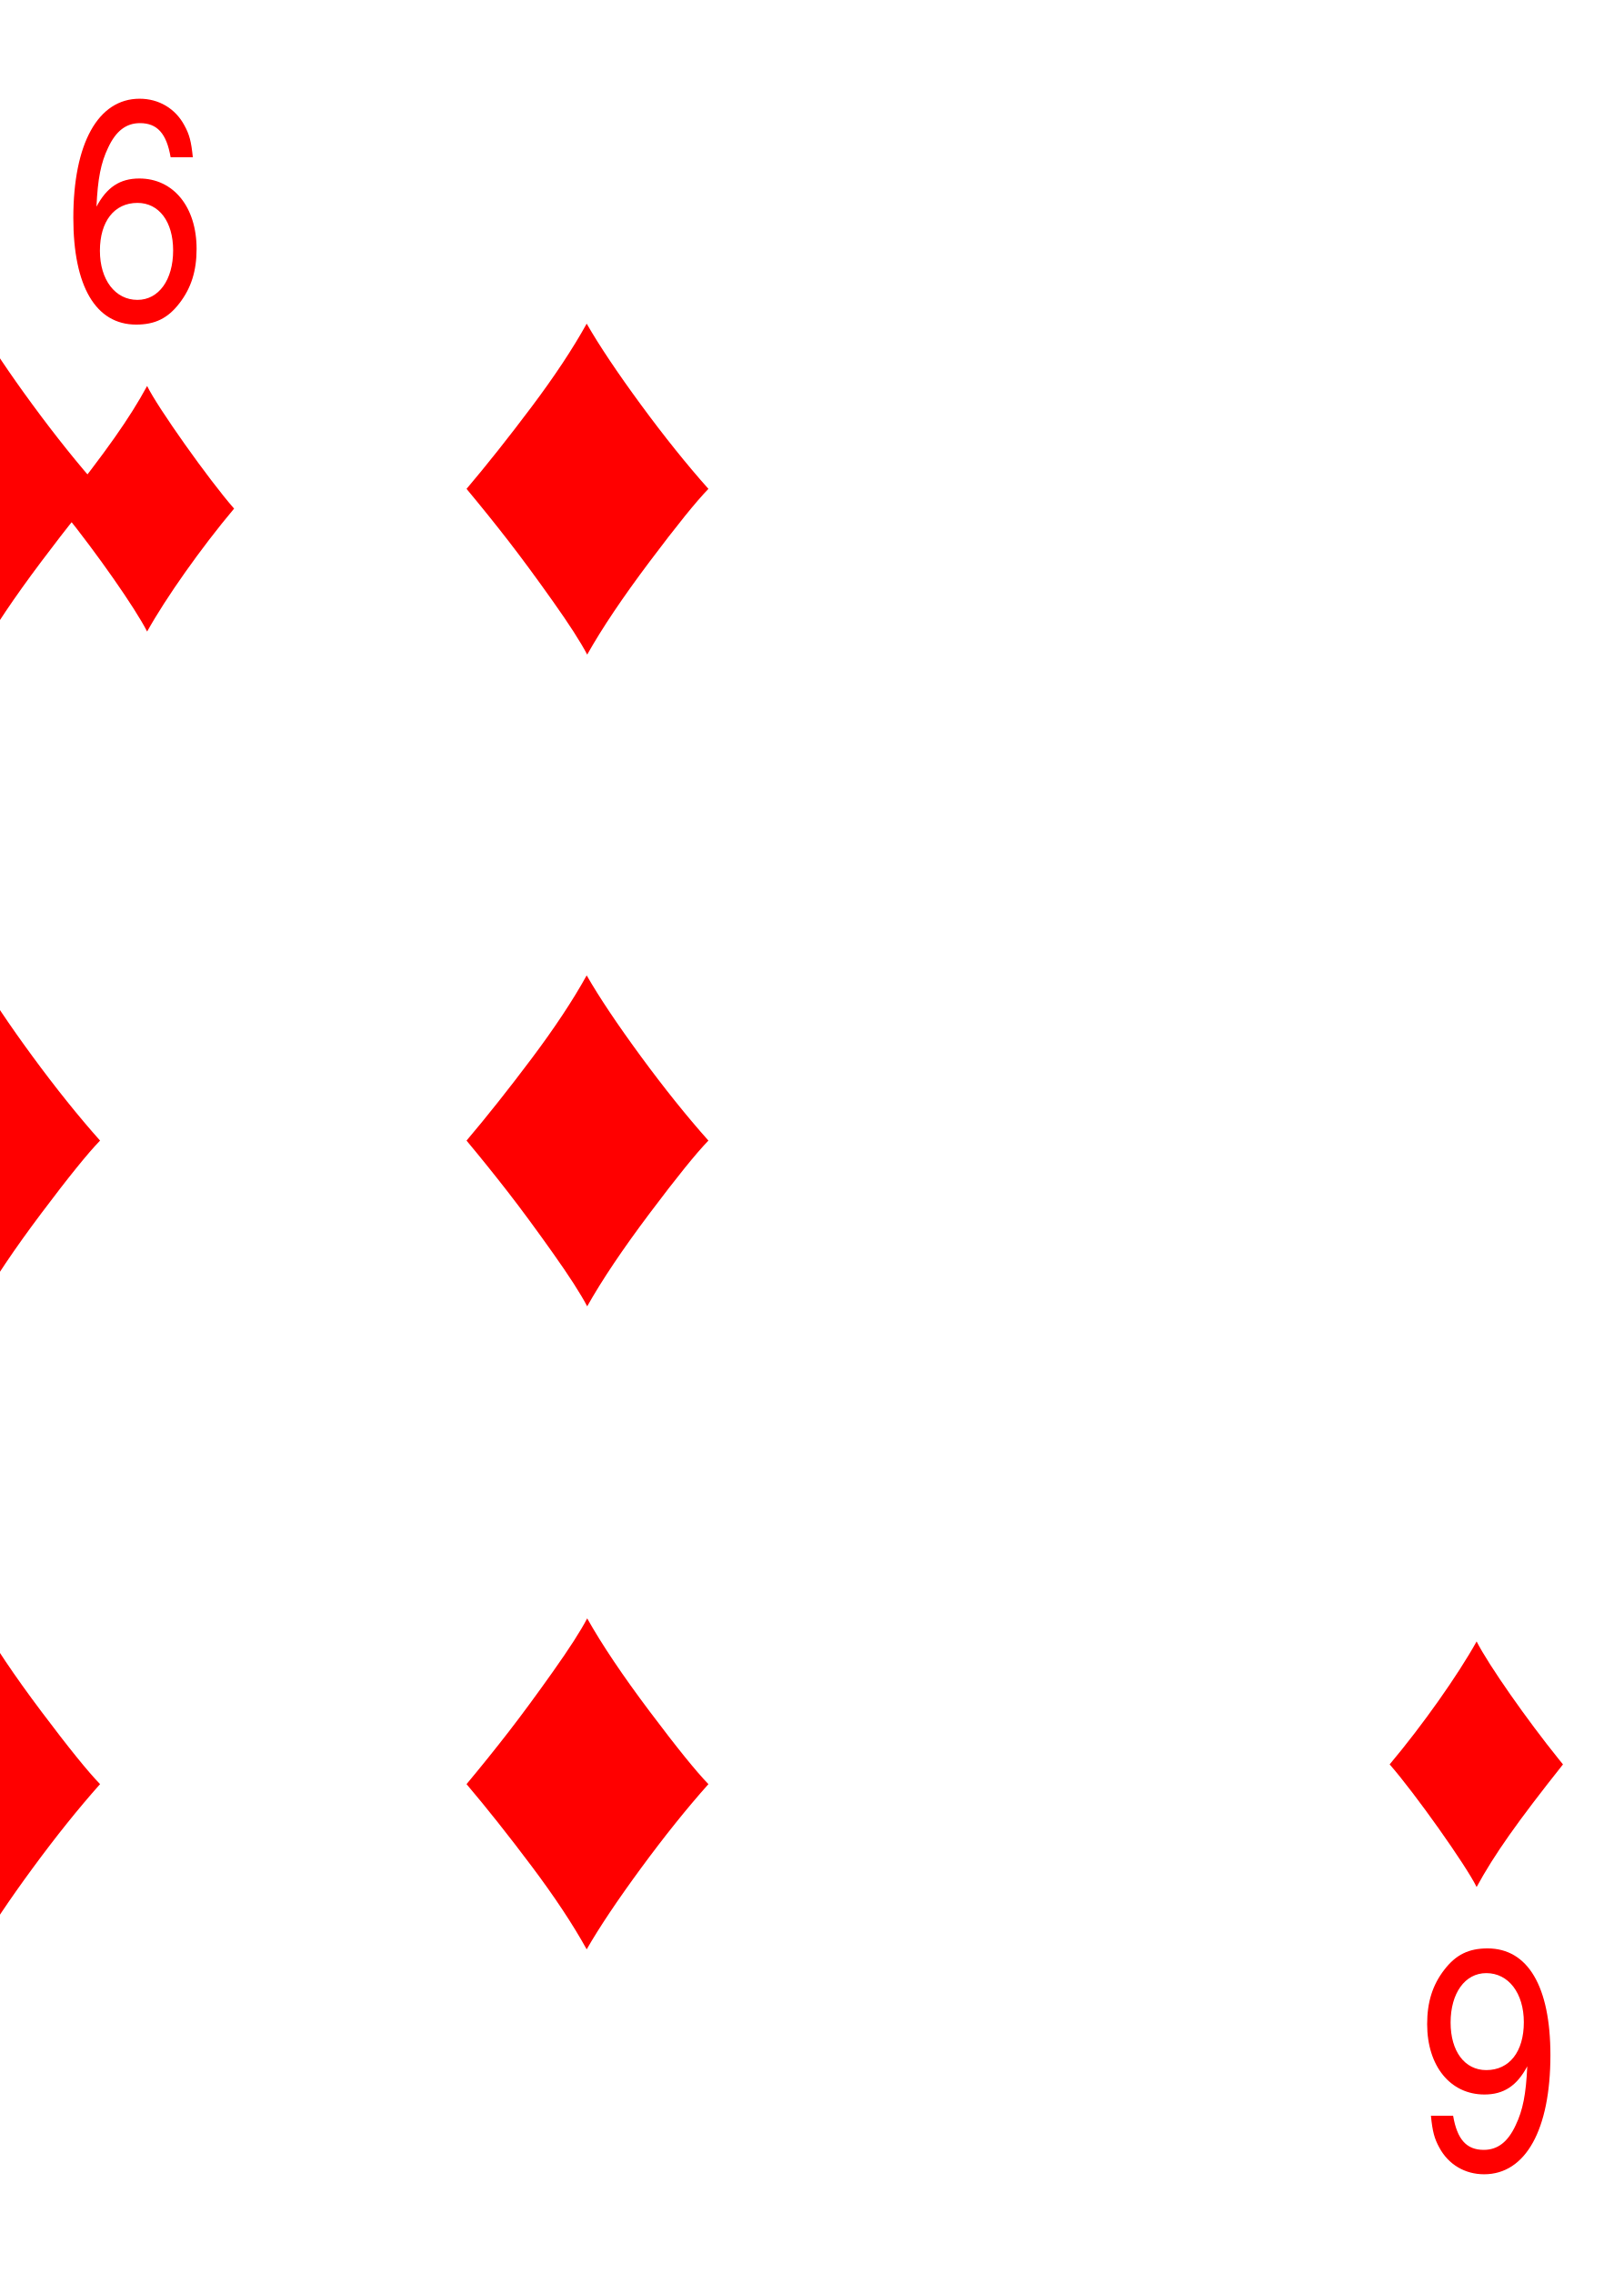
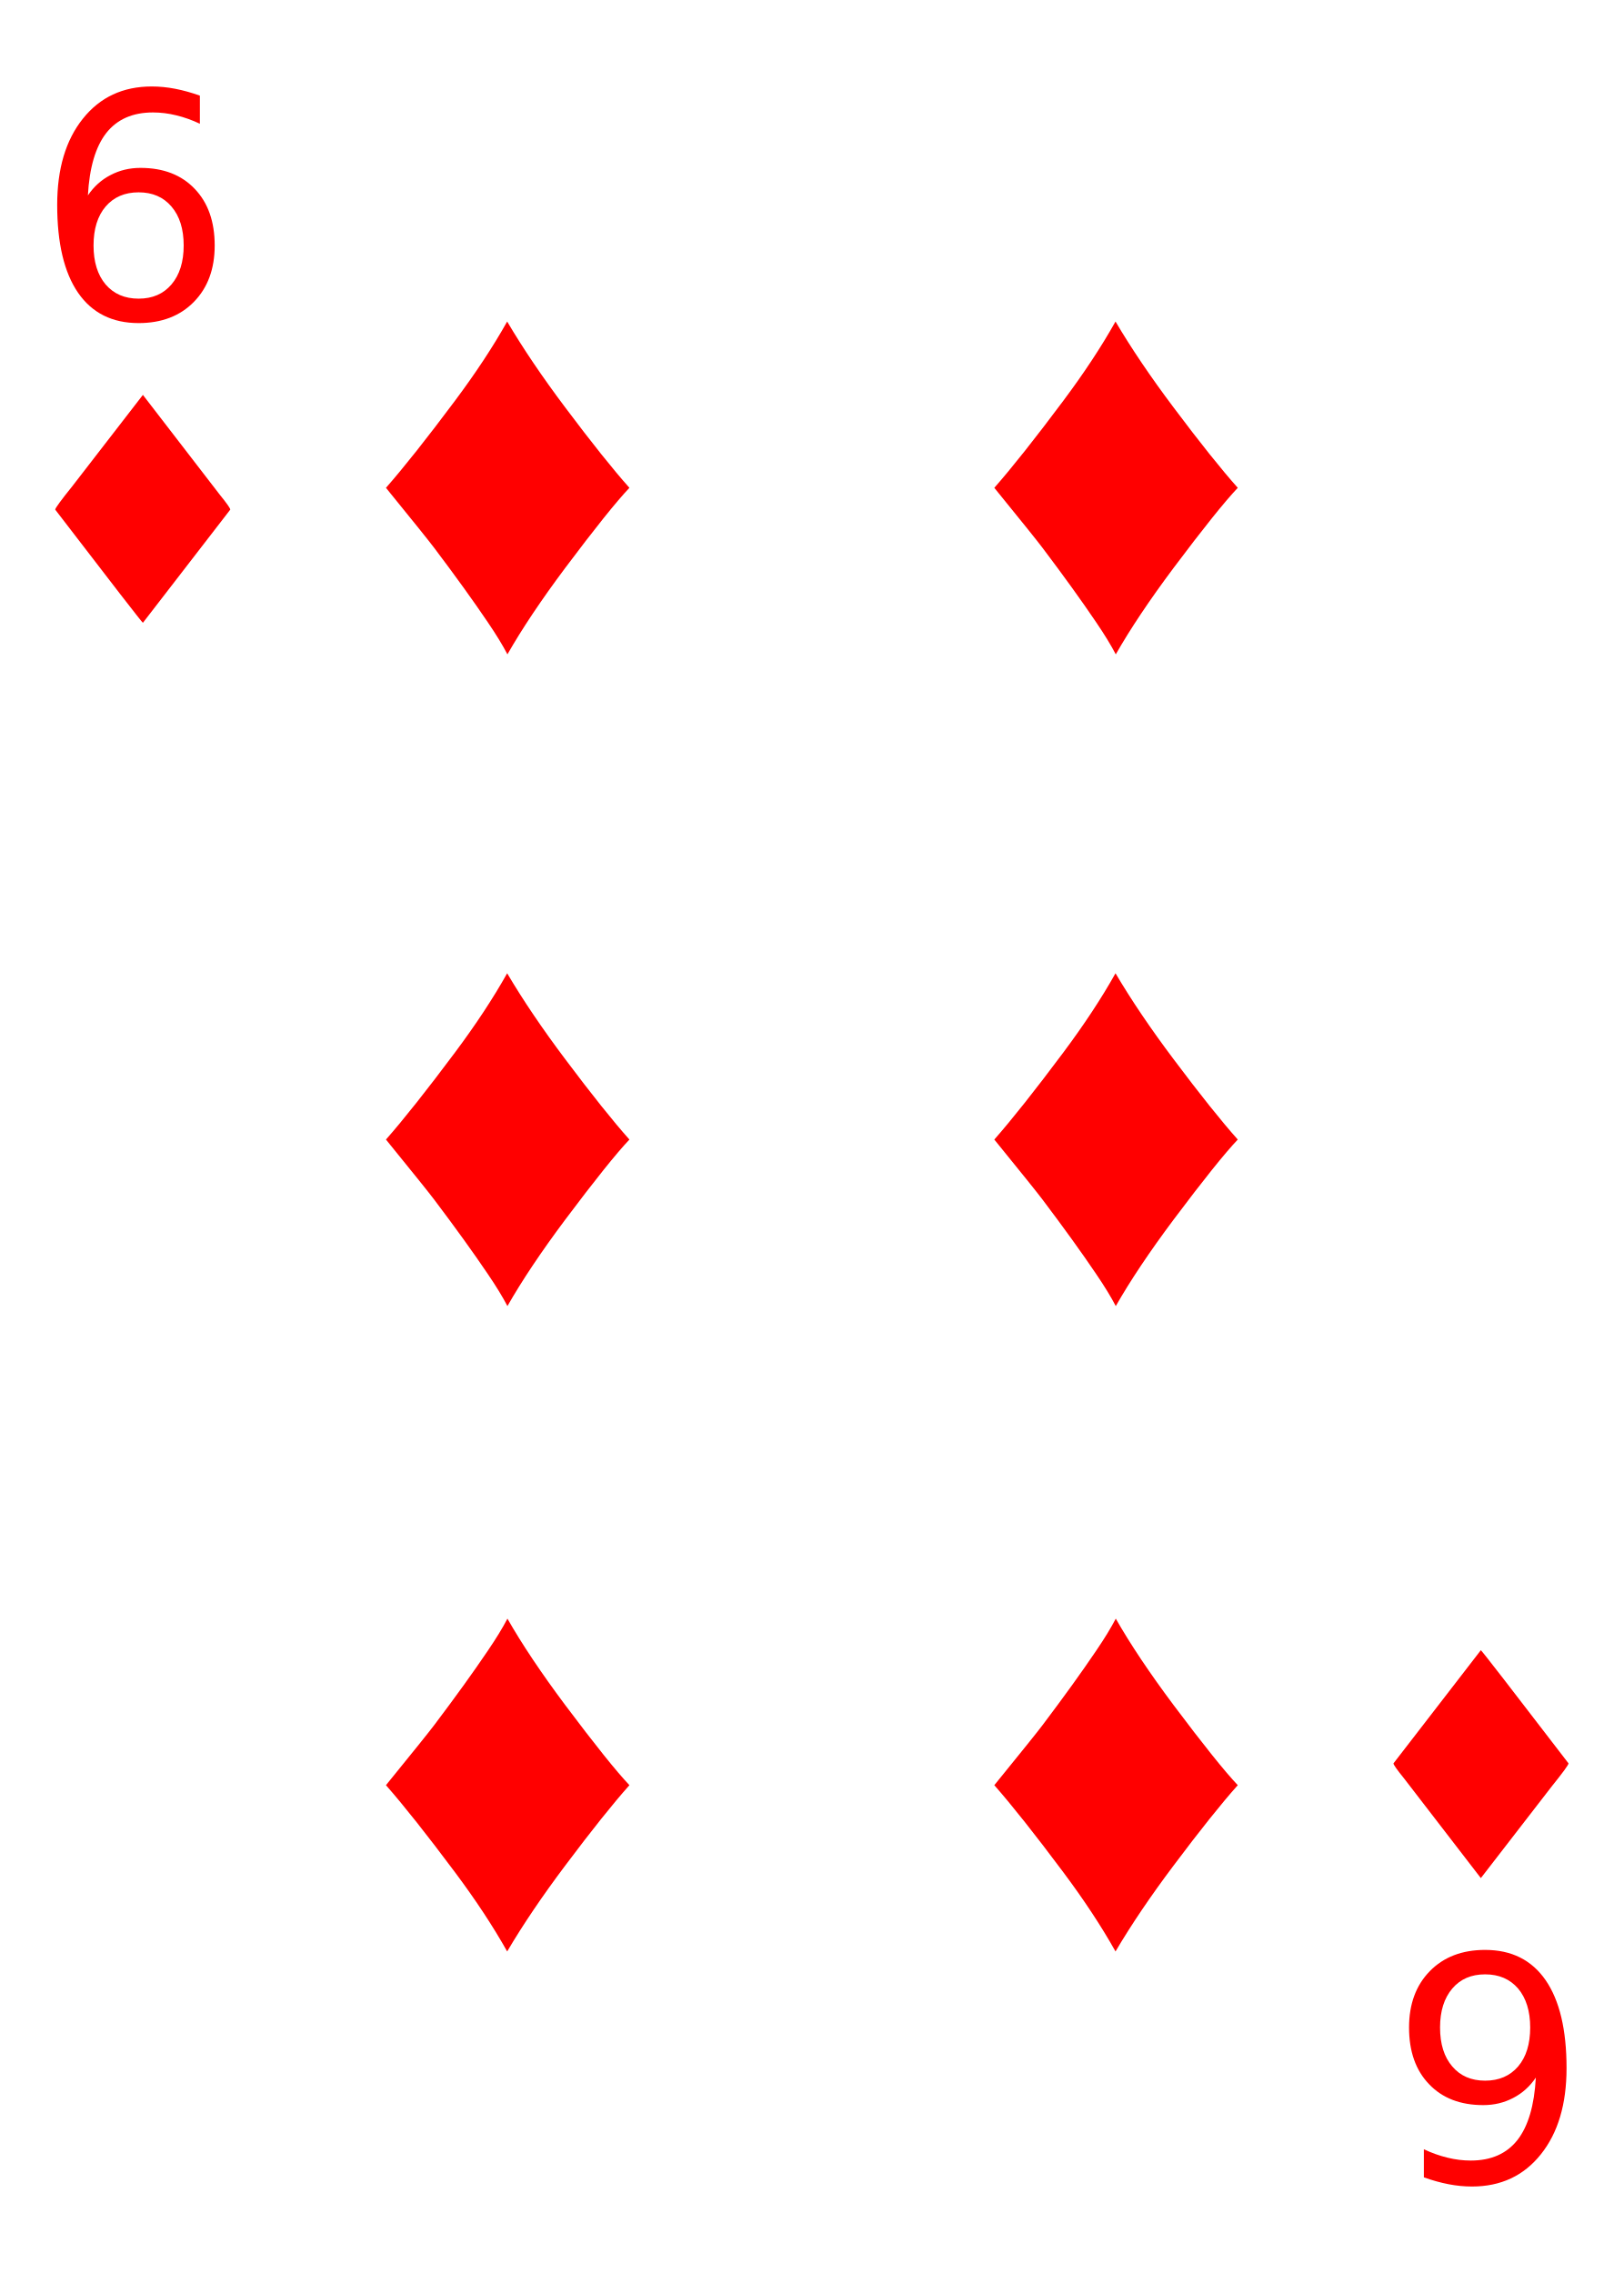
- <svg xmlns="http://www.w3.org/2000/svg" xmlns:xlink="http://www.w3.org/1999/xlink" width="747.347" height="1046.286" version="1.0">
-   <g transform="translate(.204 -12.362)">
-     <g id="a" fill="red" font-size="144" font-weight="400" text-anchor="middle" font-family="Arial">
-       <text style="text-align:center" x="59.141" y="158.362" transform="translate(2.768 .682)">
-         <tspan style="text-align:center;-inkscape-font-specification:Arial Narrow" x="59.141" y="158.362" font-family="Arial Narrow">6</tspan>
-       </text>
-       <text y="298.362" x="62.797" style="text-align:center" transform="translate(2.768 .682)">
-         <tspan y="298.362" x="62.797" style="text-align:center;-inkscape-font-specification:Arial Narrow" font-family="Arial Narrow">♦</tspan>
-       </text>
+ <svg xmlns="http://www.w3.org/2000/svg" width="747.347" height="1046.286" id="svg2" version="1.0">
+   <defs id="defs4">
+     </defs>
+   <g id="layer1" transform="translate(2.244899,-0.6479052)">
+     <g id="g2775" transform="translate(-2.040797,-11.71427)">
+       <path id="path883" style="font-style:normal;font-variant:normal;font-weight:normal;font-stretch:normal;font-size:144px;font-family:'Arial Narrow';-inkscape-font-specification:'Arial Narrow';text-align:center;text-anchor:middle;fill:#ff0000;fill-opacity:1;stroke:none;stroke-width:1px;stroke-linecap:butt;stroke-linejoin:miter;stroke-opacity:1" d="m 63.596,100.896 q -9.562,0 -15.188,6.539 -5.555,6.539 -5.555,17.93 0,11.32 5.555,17.93 5.625,6.539 15.188,6.539 9.562,0 15.117,-6.539 5.625,-6.609 5.625,-17.93 0,-11.391 -5.625,-17.93 -5.555,-6.539 -15.117,-6.539 z M 91.792,56.388 v 12.938 q -5.344,-2.531 -10.828,-3.867 -5.414,-1.336 -10.758,-1.336 -14.062,0 -21.516,9.492 -7.383,9.492 -8.438,28.687 4.148,-6.117 10.406,-9.352 6.258,-3.305 13.781,-3.305 15.82,0 24.961,9.633 9.211,9.563 9.211,26.086 0,16.172 -9.562,25.945 -9.562,9.773 -25.453,9.773 -18.211,0 -27.844,-13.922 -9.633,-13.992 -9.633,-40.5 0,-24.891 11.812,-39.656 11.812,-14.836 31.711,-14.836 5.344,0 10.758,1.055 5.484,1.055 11.391,3.164 z" />
+       <path id="path886" style="font-style:normal;font-variant:normal;font-weight:normal;font-stretch:normal;font-size:144px;font-family:'Arial Narrow';-inkscape-font-specification:'Arial Narrow';text-align:center;text-anchor:middle;fill:#ff0000;fill-opacity:1;stroke:none;stroke-width:1px;stroke-linecap:butt;stroke-linejoin:miter;stroke-opacity:1" d="m 65.565,194.138 35.367,45.914 q 4.852,5.977 4.852,6.891 l -40.219,52.102 q -0.844,-0.562 -40.359,-52.102 0,-0.984 7.805,-10.688 z" />
+       <path id="path880" style="font-style:normal;font-variant:normal;font-weight:normal;font-stretch:normal;font-size:144px;font-family:'Arial Narrow';-inkscape-font-specification:'Arial Narrow';text-align:center;text-anchor:middle;fill:#ff0000;fill-opacity:1;stroke:none;stroke-width:1px;stroke-linecap:butt;stroke-linejoin:miter;stroke-opacity:1" d="m 683.342,970.114 q 9.562,0 15.188,-6.539 5.555,-6.539 5.555,-17.93 0,-11.32 -5.555,-17.93 -5.625,-6.539 -15.188,-6.539 -9.562,0 -15.117,6.539 -5.625,6.609 -5.625,17.93 0,11.391 5.625,17.93 5.555,6.539 15.117,6.539 z m -28.195,44.508 v -12.938 q 5.344,2.531 10.828,3.867 5.414,1.336 10.758,1.336 14.062,0 21.516,-9.492 7.383,-9.492 8.438,-28.688 -4.148,6.117 -10.406,9.352 -6.258,3.305 -13.781,3.305 -15.82,0 -24.961,-9.633 -9.211,-9.562 -9.211,-26.086 0,-16.172 9.562,-25.945 9.562,-9.773 25.453,-9.773 18.211,0 27.844,13.922 9.633,13.992 9.633,40.5 0,24.891 -11.812,39.656 -11.812,14.836 -31.711,14.836 -5.344,0 -10.758,-1.055 -5.484,-1.055 -11.391,-3.164 z" />
+       <path id="path877" style="font-style:normal;font-variant:normal;font-weight:normal;font-stretch:normal;font-size:144px;font-family:'Arial Narrow';-inkscape-font-specification:'Arial Narrow';text-align:center;text-anchor:middle;fill:#ff0000;fill-opacity:1;stroke:none;stroke-width:1px;stroke-linecap:butt;stroke-linejoin:miter;stroke-opacity:1" d="m 681.374,876.872 -35.367,-45.914 q -4.852,-5.977 -4.852,-6.891 l 40.219,-52.102 q 0.844,0.562 40.359,52.102 0,0.984 -7.805,10.688 z" />
+       <path id="path892" style="font-style:normal;font-weight:normal;font-size:250px;font-family:Arial;text-align:center;text-anchor:middle;fill:#ff0000;fill-opacity:1;stroke:none;stroke-width:1px;stroke-linecap:butt;stroke-linejoin:miter;stroke-opacity:1" d="m 233.225,160.371 q 10.864,18.433 26.733,39.551 18.311,24.414 29.541,36.987 -9.033,9.521 -29.541,36.865 -16.602,22.217 -26.611,39.795 -3.296,-6.348 -9.033,-14.771 -9.888,-14.648 -24.536,-34.058 -3.174,-4.272 -22.339,-27.832 12.329,-14.038 31.738,-40.039 14.404,-19.287 24.048,-36.499 z" />
+       <path style="font-style:normal;font-weight:normal;font-size:250px;font-family:Arial;text-align:center;text-anchor:middle;fill:#ff0000;fill-opacity:1;stroke:none;stroke-width:1px;stroke-linecap:butt;stroke-linejoin:miter;stroke-opacity:1" d="m 233.225,910.639 q 10.864,-18.433 26.733,-39.551 18.311,-24.414 29.541,-36.987 -9.033,-9.521 -29.541,-36.865 -16.602,-22.217 -26.611,-39.795 -3.296,6.348 -9.033,14.771 -9.888,14.648 -24.536,34.058 -3.174,4.272 -22.339,27.832 12.329,14.038 31.738,40.039 14.404,19.287 24.048,36.499 z" id="path903" />
+       <path style="font-style:normal;font-weight:normal;font-size:250px;font-family:Arial;text-align:center;text-anchor:middle;fill:#ff0000;fill-opacity:1;stroke:none;stroke-width:1px;stroke-linecap:butt;stroke-linejoin:miter;stroke-opacity:1" d="m 233.225,460.371 q 10.864,18.433 26.733,39.551 18.311,24.414 29.541,36.987 -9.033,9.521 -29.541,36.865 -16.602,22.217 -26.611,39.795 -3.296,-6.348 -9.033,-14.771 -9.888,-14.648 -24.536,-34.058 -3.174,-4.272 -22.339,-27.832 12.329,-14.038 31.738,-40.039 14.404,-19.287 24.048,-36.499 z" id="path907" />
+       <path id="path889" style="font-style:normal;font-weight:normal;font-size:250px;font-family:Arial;text-align:center;text-anchor:middle;fill:#ff0000;fill-opacity:1;stroke:none;stroke-width:1px;stroke-linecap:butt;stroke-linejoin:miter;stroke-opacity:1" d="m 513.225,160.371 q 10.864,18.433 26.733,39.551 18.311,24.414 29.541,36.987 -9.033,9.521 -29.541,36.865 -16.602,22.217 -26.611,39.795 -3.296,-6.348 -9.033,-14.771 -9.888,-14.648 -24.536,-34.058 -3.174,-4.272 -22.339,-27.832 12.329,-14.038 31.738,-40.039 14.404,-19.287 24.048,-36.499 z" />
+       <path style="font-style:normal;font-weight:normal;font-size:250px;font-family:Arial;text-align:center;text-anchor:middle;fill:#ff0000;fill-opacity:1;stroke:none;stroke-width:1px;stroke-linecap:butt;stroke-linejoin:miter;stroke-opacity:1" d="m 513.225,910.639 q 10.864,-18.433 26.733,-39.551 18.311,-24.414 29.541,-36.987 -9.033,-9.521 -29.541,-36.865 -16.602,-22.217 -26.611,-39.795 -3.296,6.348 -9.033,14.771 -9.888,14.648 -24.536,34.058 -3.174,4.272 -22.339,27.832 12.329,14.038 31.738,40.039 14.404,19.287 24.048,36.499 z" id="path899" />
+       <path style="font-style:normal;font-weight:normal;font-size:250px;font-family:Arial;text-align:center;text-anchor:middle;fill:#ff0000;fill-opacity:1;stroke:none;stroke-width:1px;stroke-linecap:butt;stroke-linejoin:miter;stroke-opacity:1" d="m 513.225,460.371 q 10.864,18.433 26.733,39.551 18.311,24.414 29.541,36.987 -9.033,9.521 -29.541,36.865 -16.602,22.217 -26.611,39.795 -3.296,-6.348 -9.033,-14.771 -9.888,-14.648 -24.536,-34.058 -3.174,-4.272 -22.339,-27.832 12.329,-14.038 31.738,-40.039 14.404,-19.287 24.048,-36.499 z" id="path895" />
    </g>
-     <use xlink:href="#a" transform="rotate(180 373.47 535.505)" width="747.347" height="1046.286" />
-   </g>
-   <g transform="translate(66.488 -12.362)">
-     <g transform="translate(-140)" id="c">
-       <text xml:space="preserve" style="text-align:center" x="307.063" y="310.639" id="b" font-size="250" font-style="normal" font-weight="400" text-anchor="middle" fill="red" fill-opacity="1" stroke="none" stroke-width="1" stroke-linecap="butt" stroke-linejoin="miter" stroke-opacity="1" font-family="Arial">
-         <tspan x="307.063" y="310.639">♦</tspan>
-       </text>
-       <use xlink:href="#b" transform="matrix(1 0 0 -1 0 1071.01)" width="747.347" height="1046.286" />
-       <use transform="translate(0 300)" height="1046.286" width="747.347" xlink:href="#b" />
-     </g>
-     <use height="1046.286" width="747.347" transform="translate(280)" xlink:href="#c" />
  </g>
</svg>
